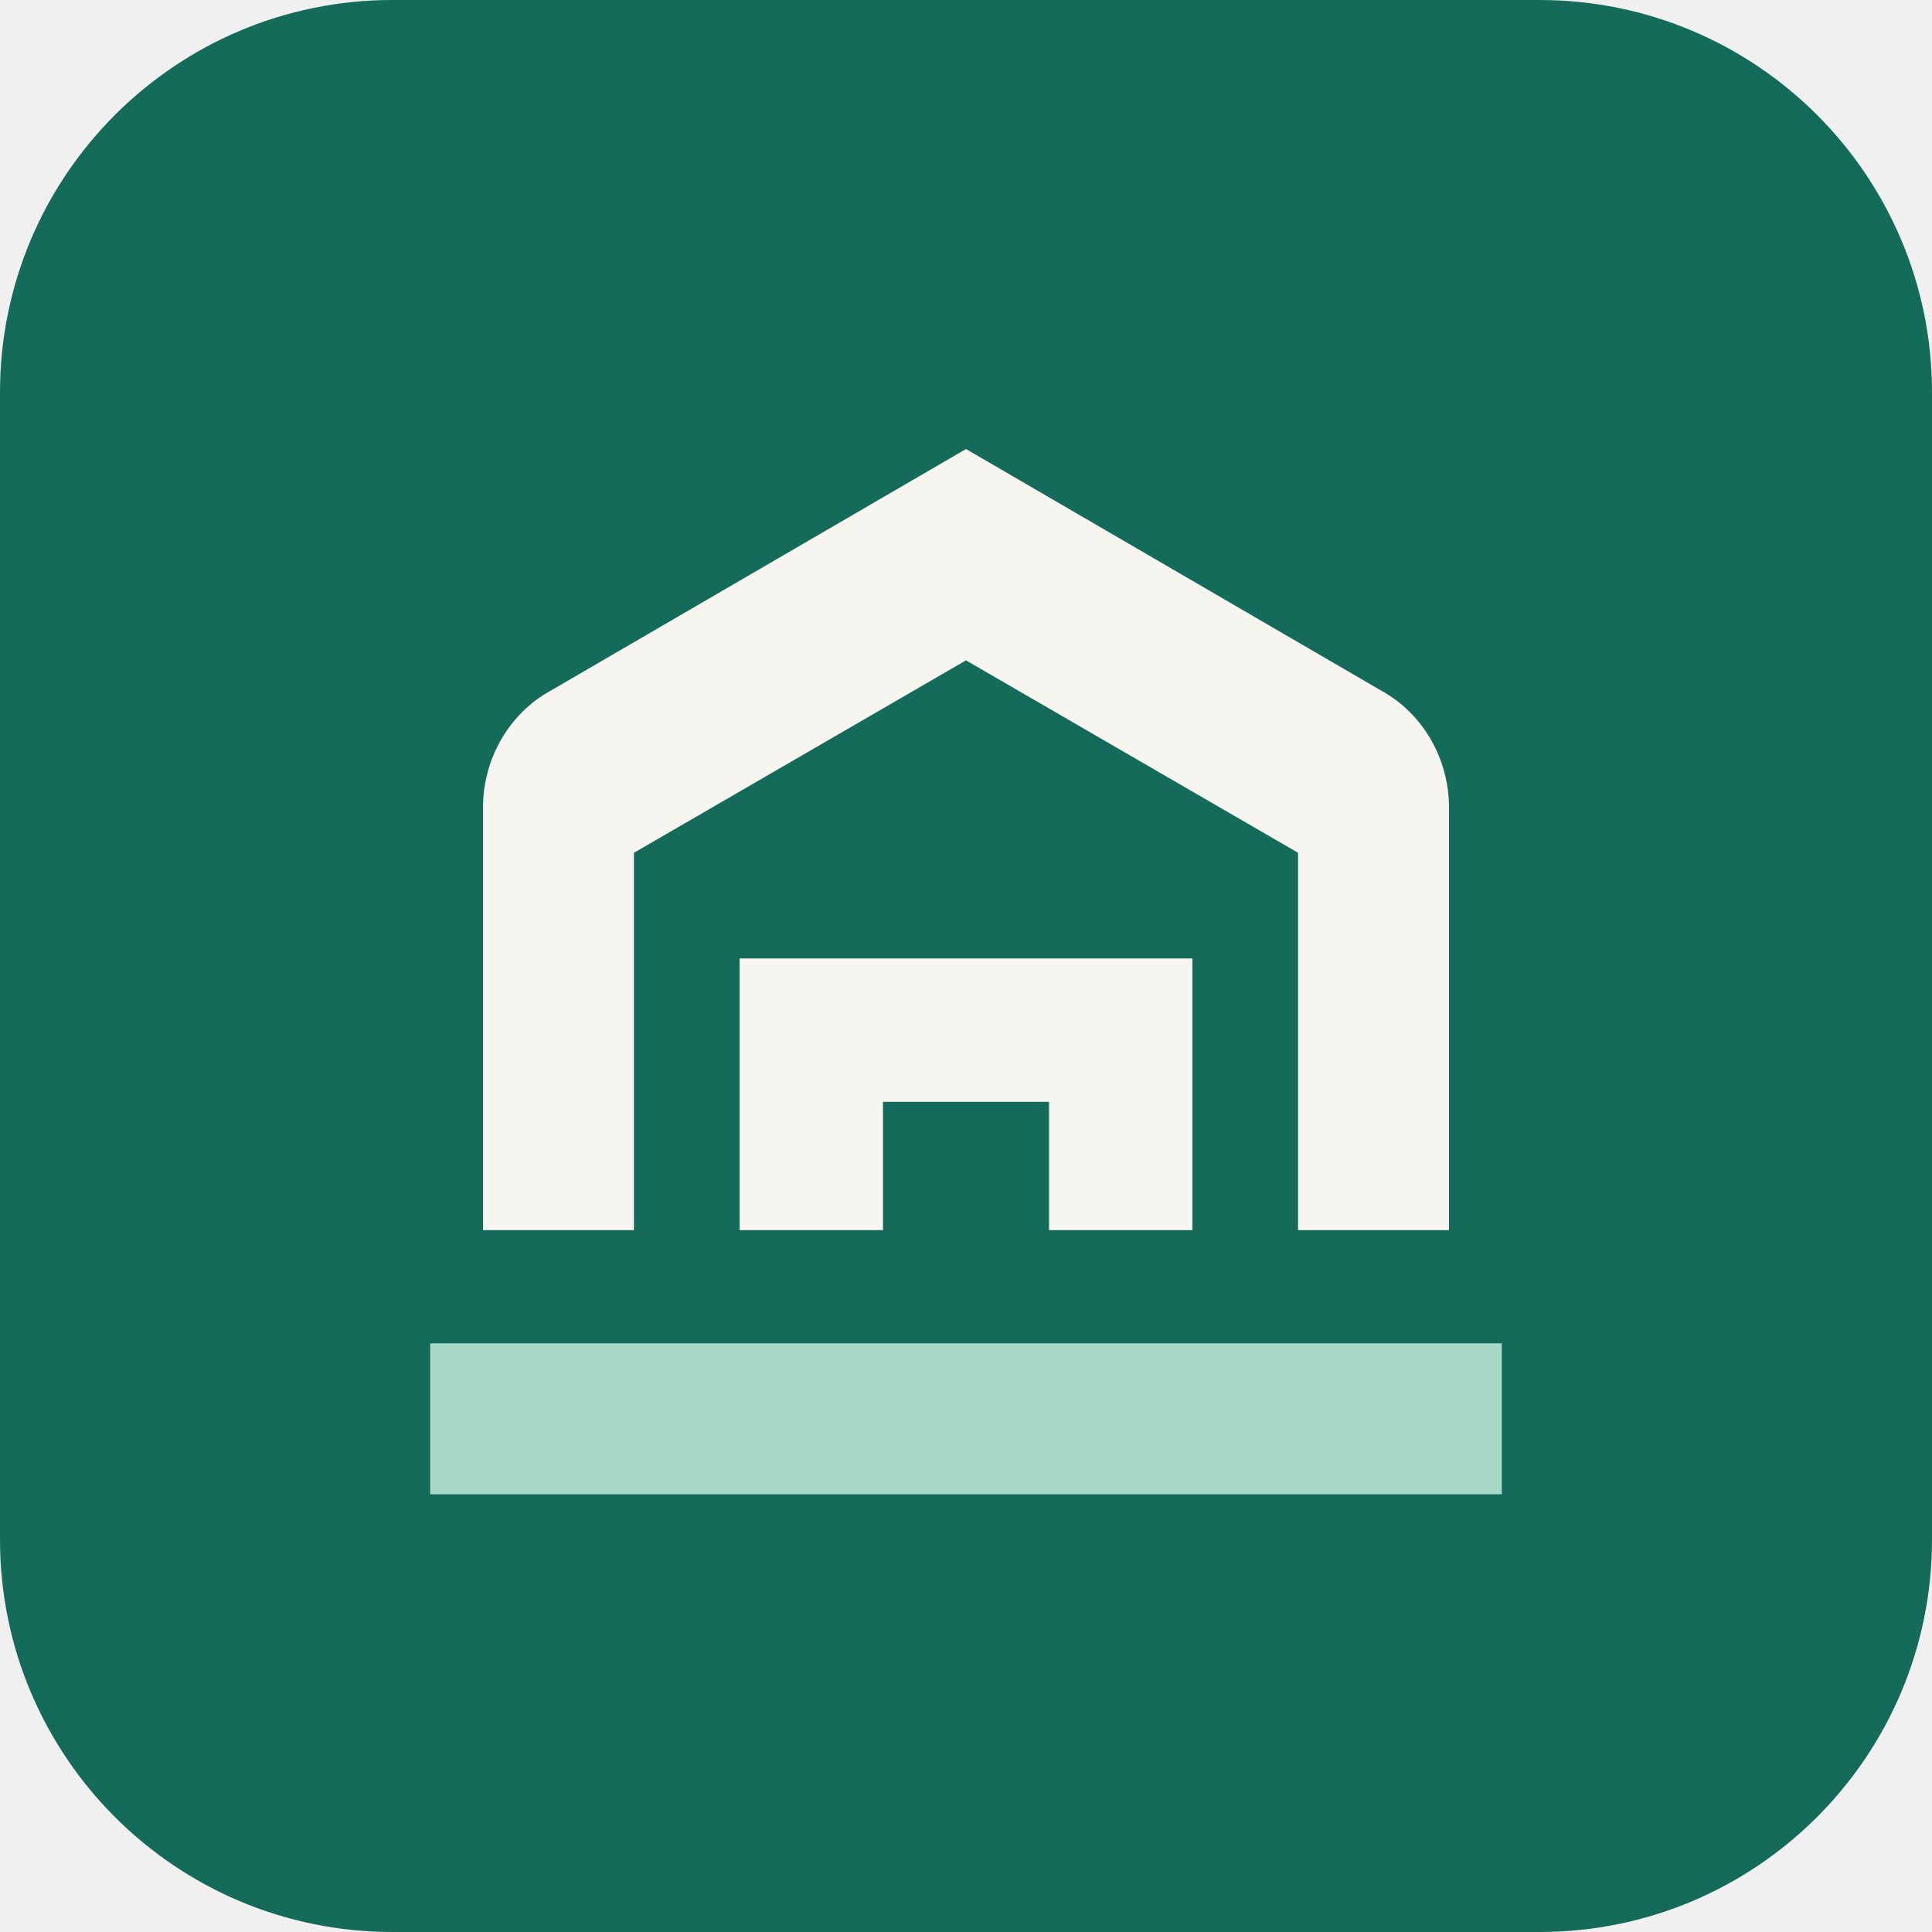
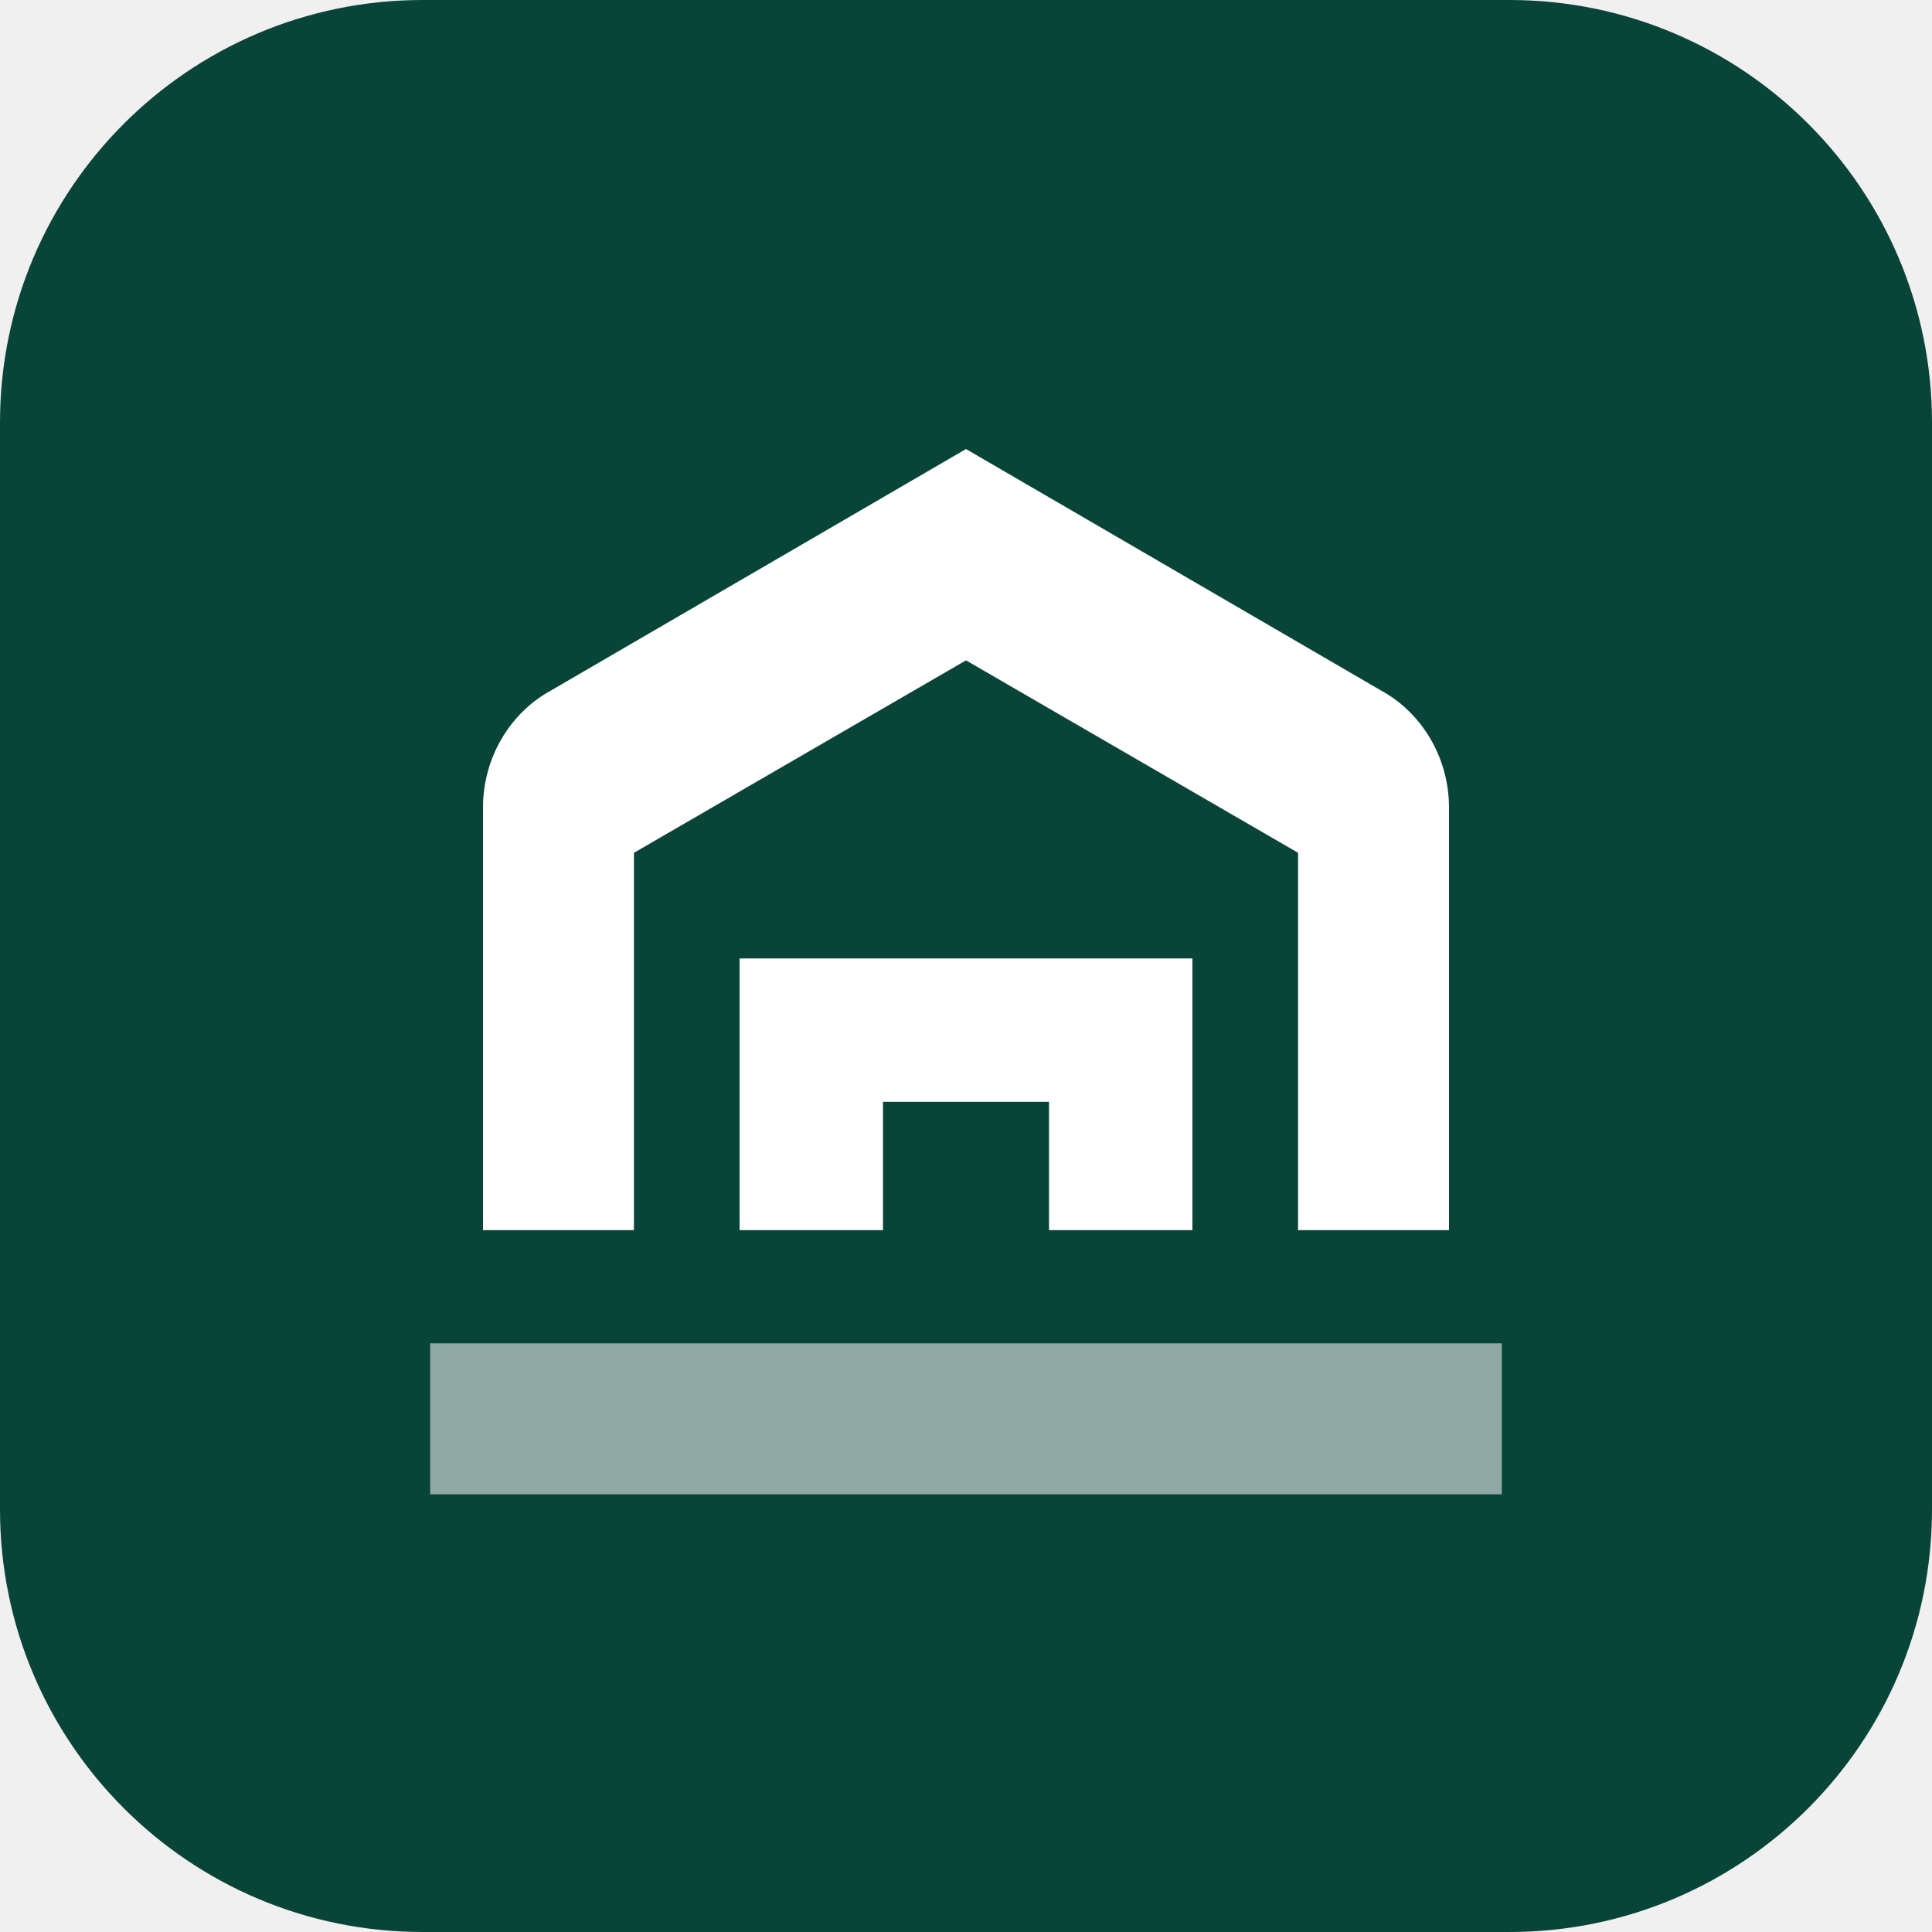
<svg xmlns="http://www.w3.org/2000/svg" viewBox="0 0 512 512">
-   <rect width="512" height="512" rx="104" fill="#146B5A" />
-   <path d="M128 326V214c0-13 7-25 18-31l110-64 110 64c11 6 18 18 18 31v112h-40V226l-88-51-88 51v100h-40Z" fill="#F7F5EF" />
-   <path d="M196 326v-72h120v72h-38v-34h-44v34h-38Z" fill="#F7F5EF" />
-   <path d="M114 356h284v40H114z" fill="#A7D8C8" />
+   <rect width="512" height="512" rx="112" fill="#094438" />
+   <path d="M128 326V214c0-13 7-25 18-31l110-64 110 64c11 6 18 18 18 31v112h-40V226l-88-51-88 51v100h-40Z" fill="#FFFFFF" />
+   <path d="M196 326v-72h120v72h-38v-34h-44v34h-38Z" fill="#FFFFFF" />
+   <path d="M114 356h284v40H114z" fill="#8EA9A3" />
</svg>
